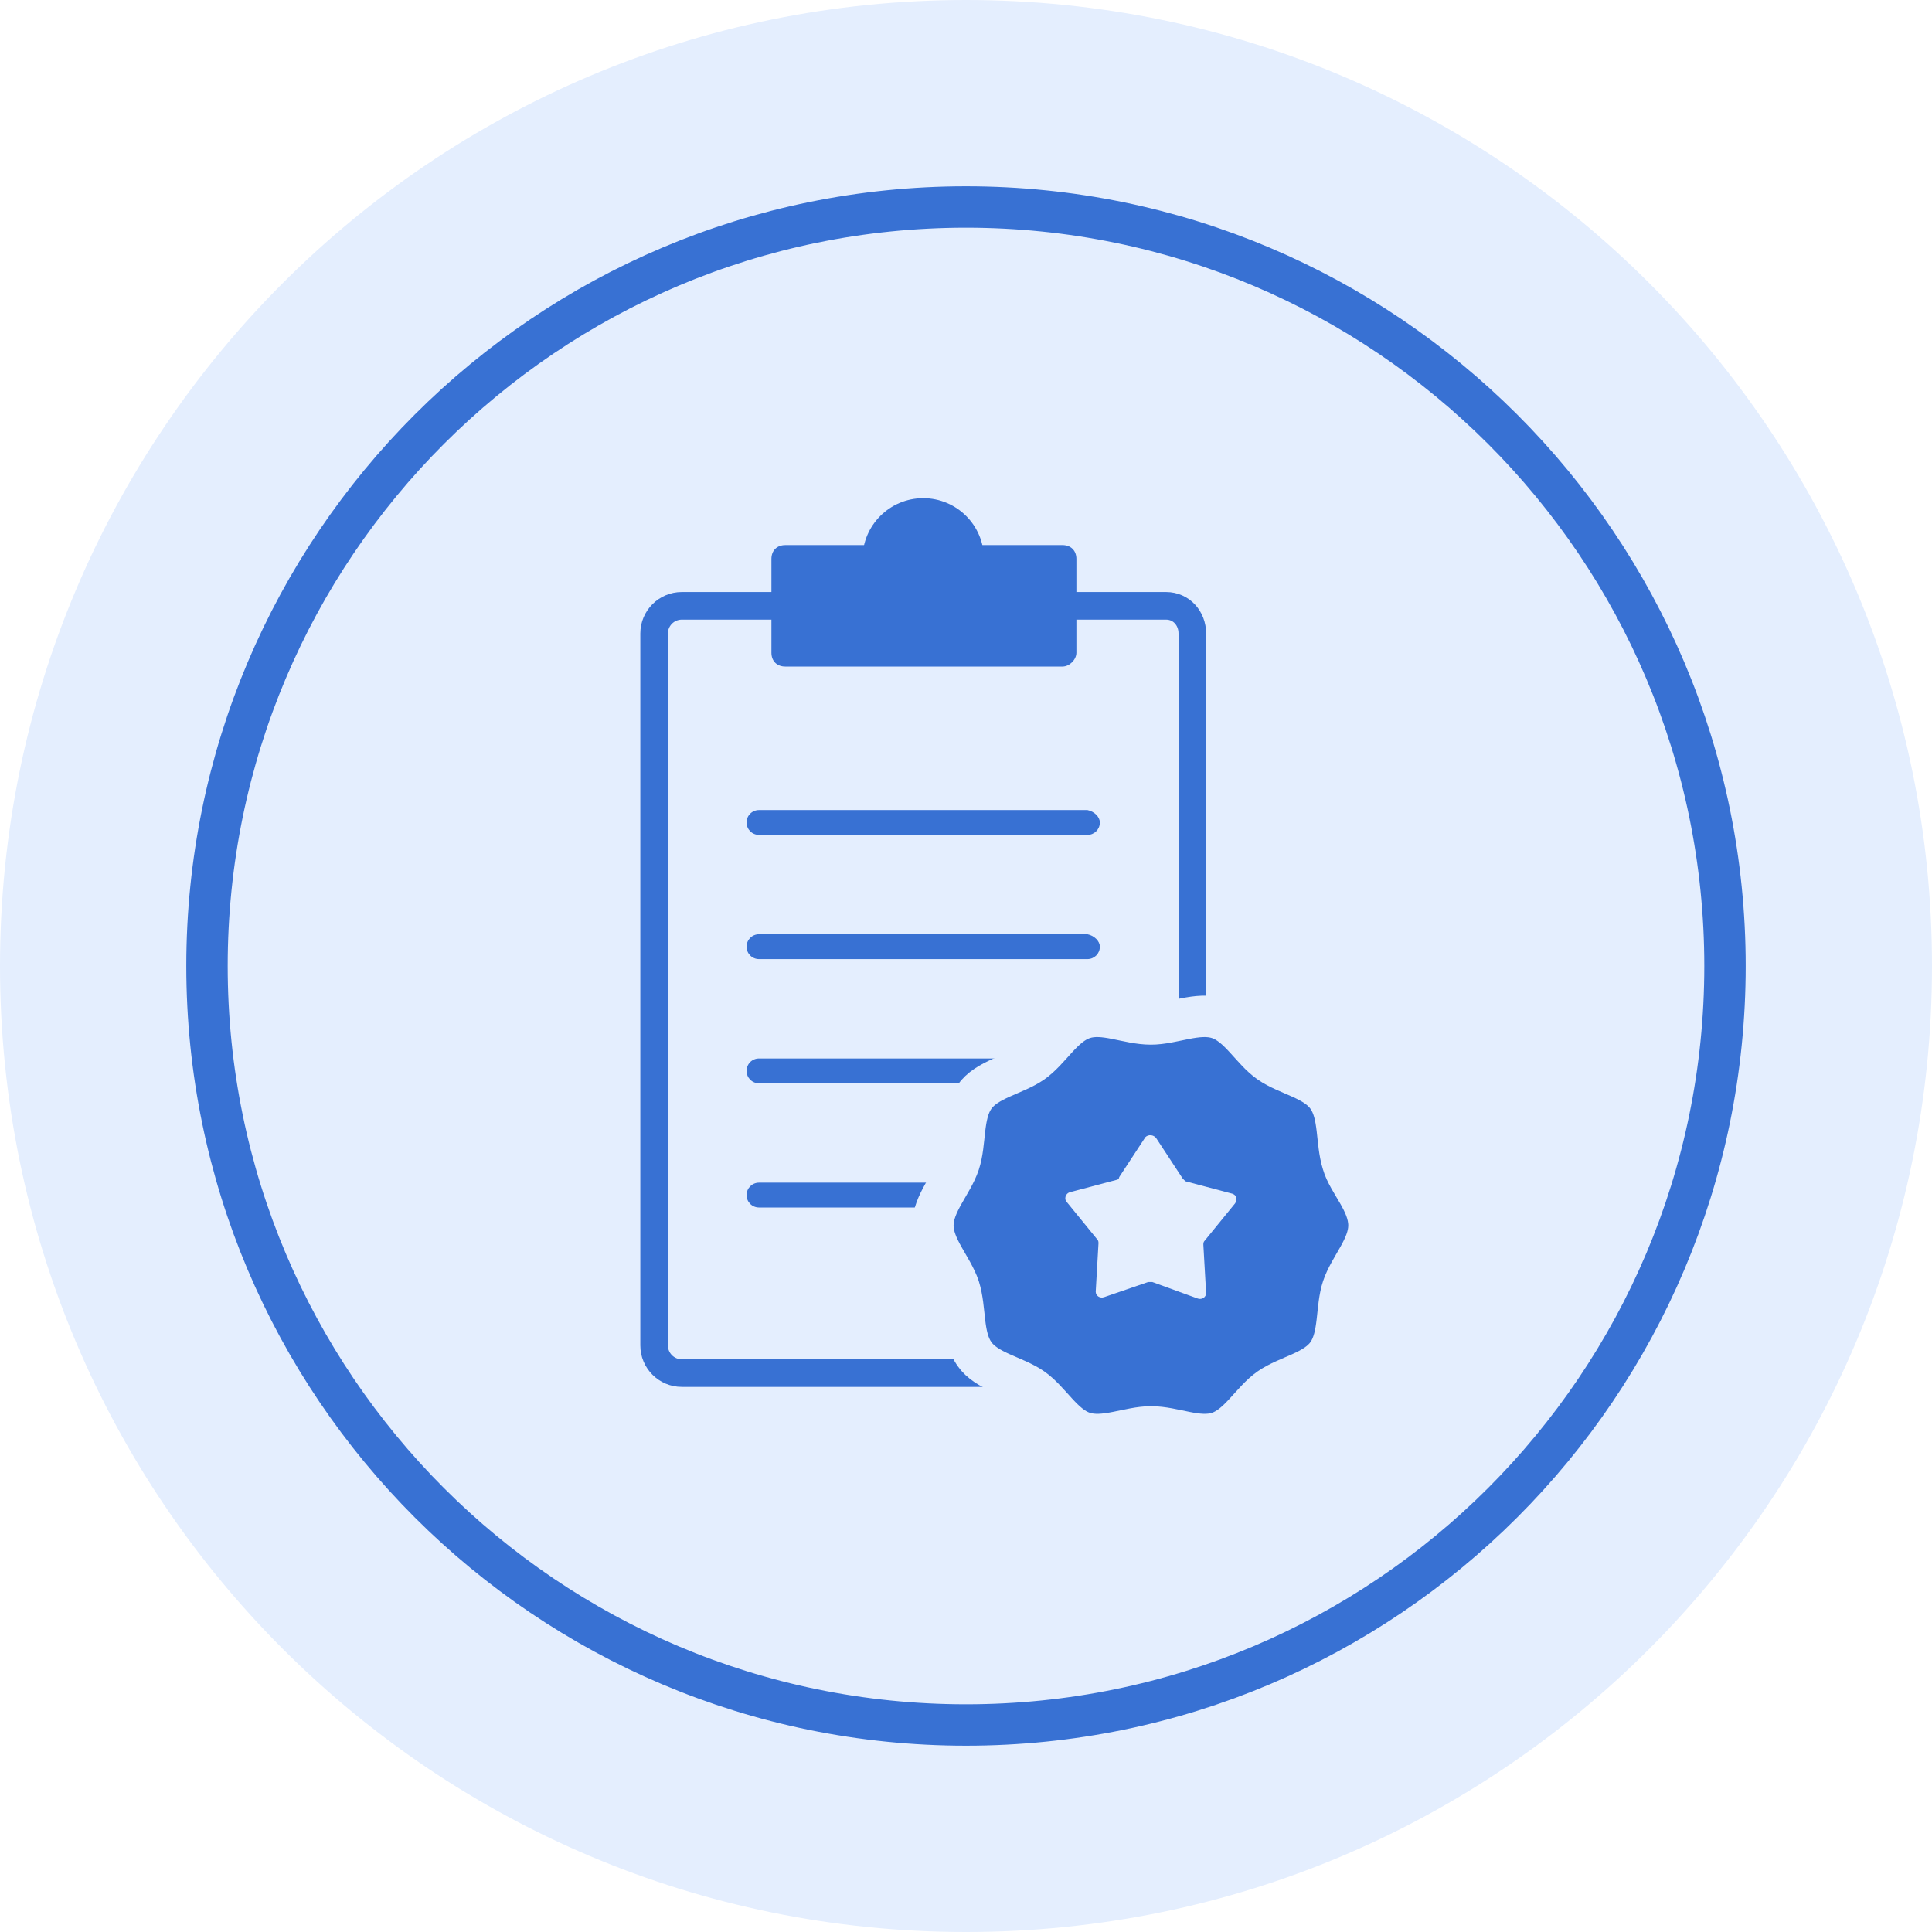
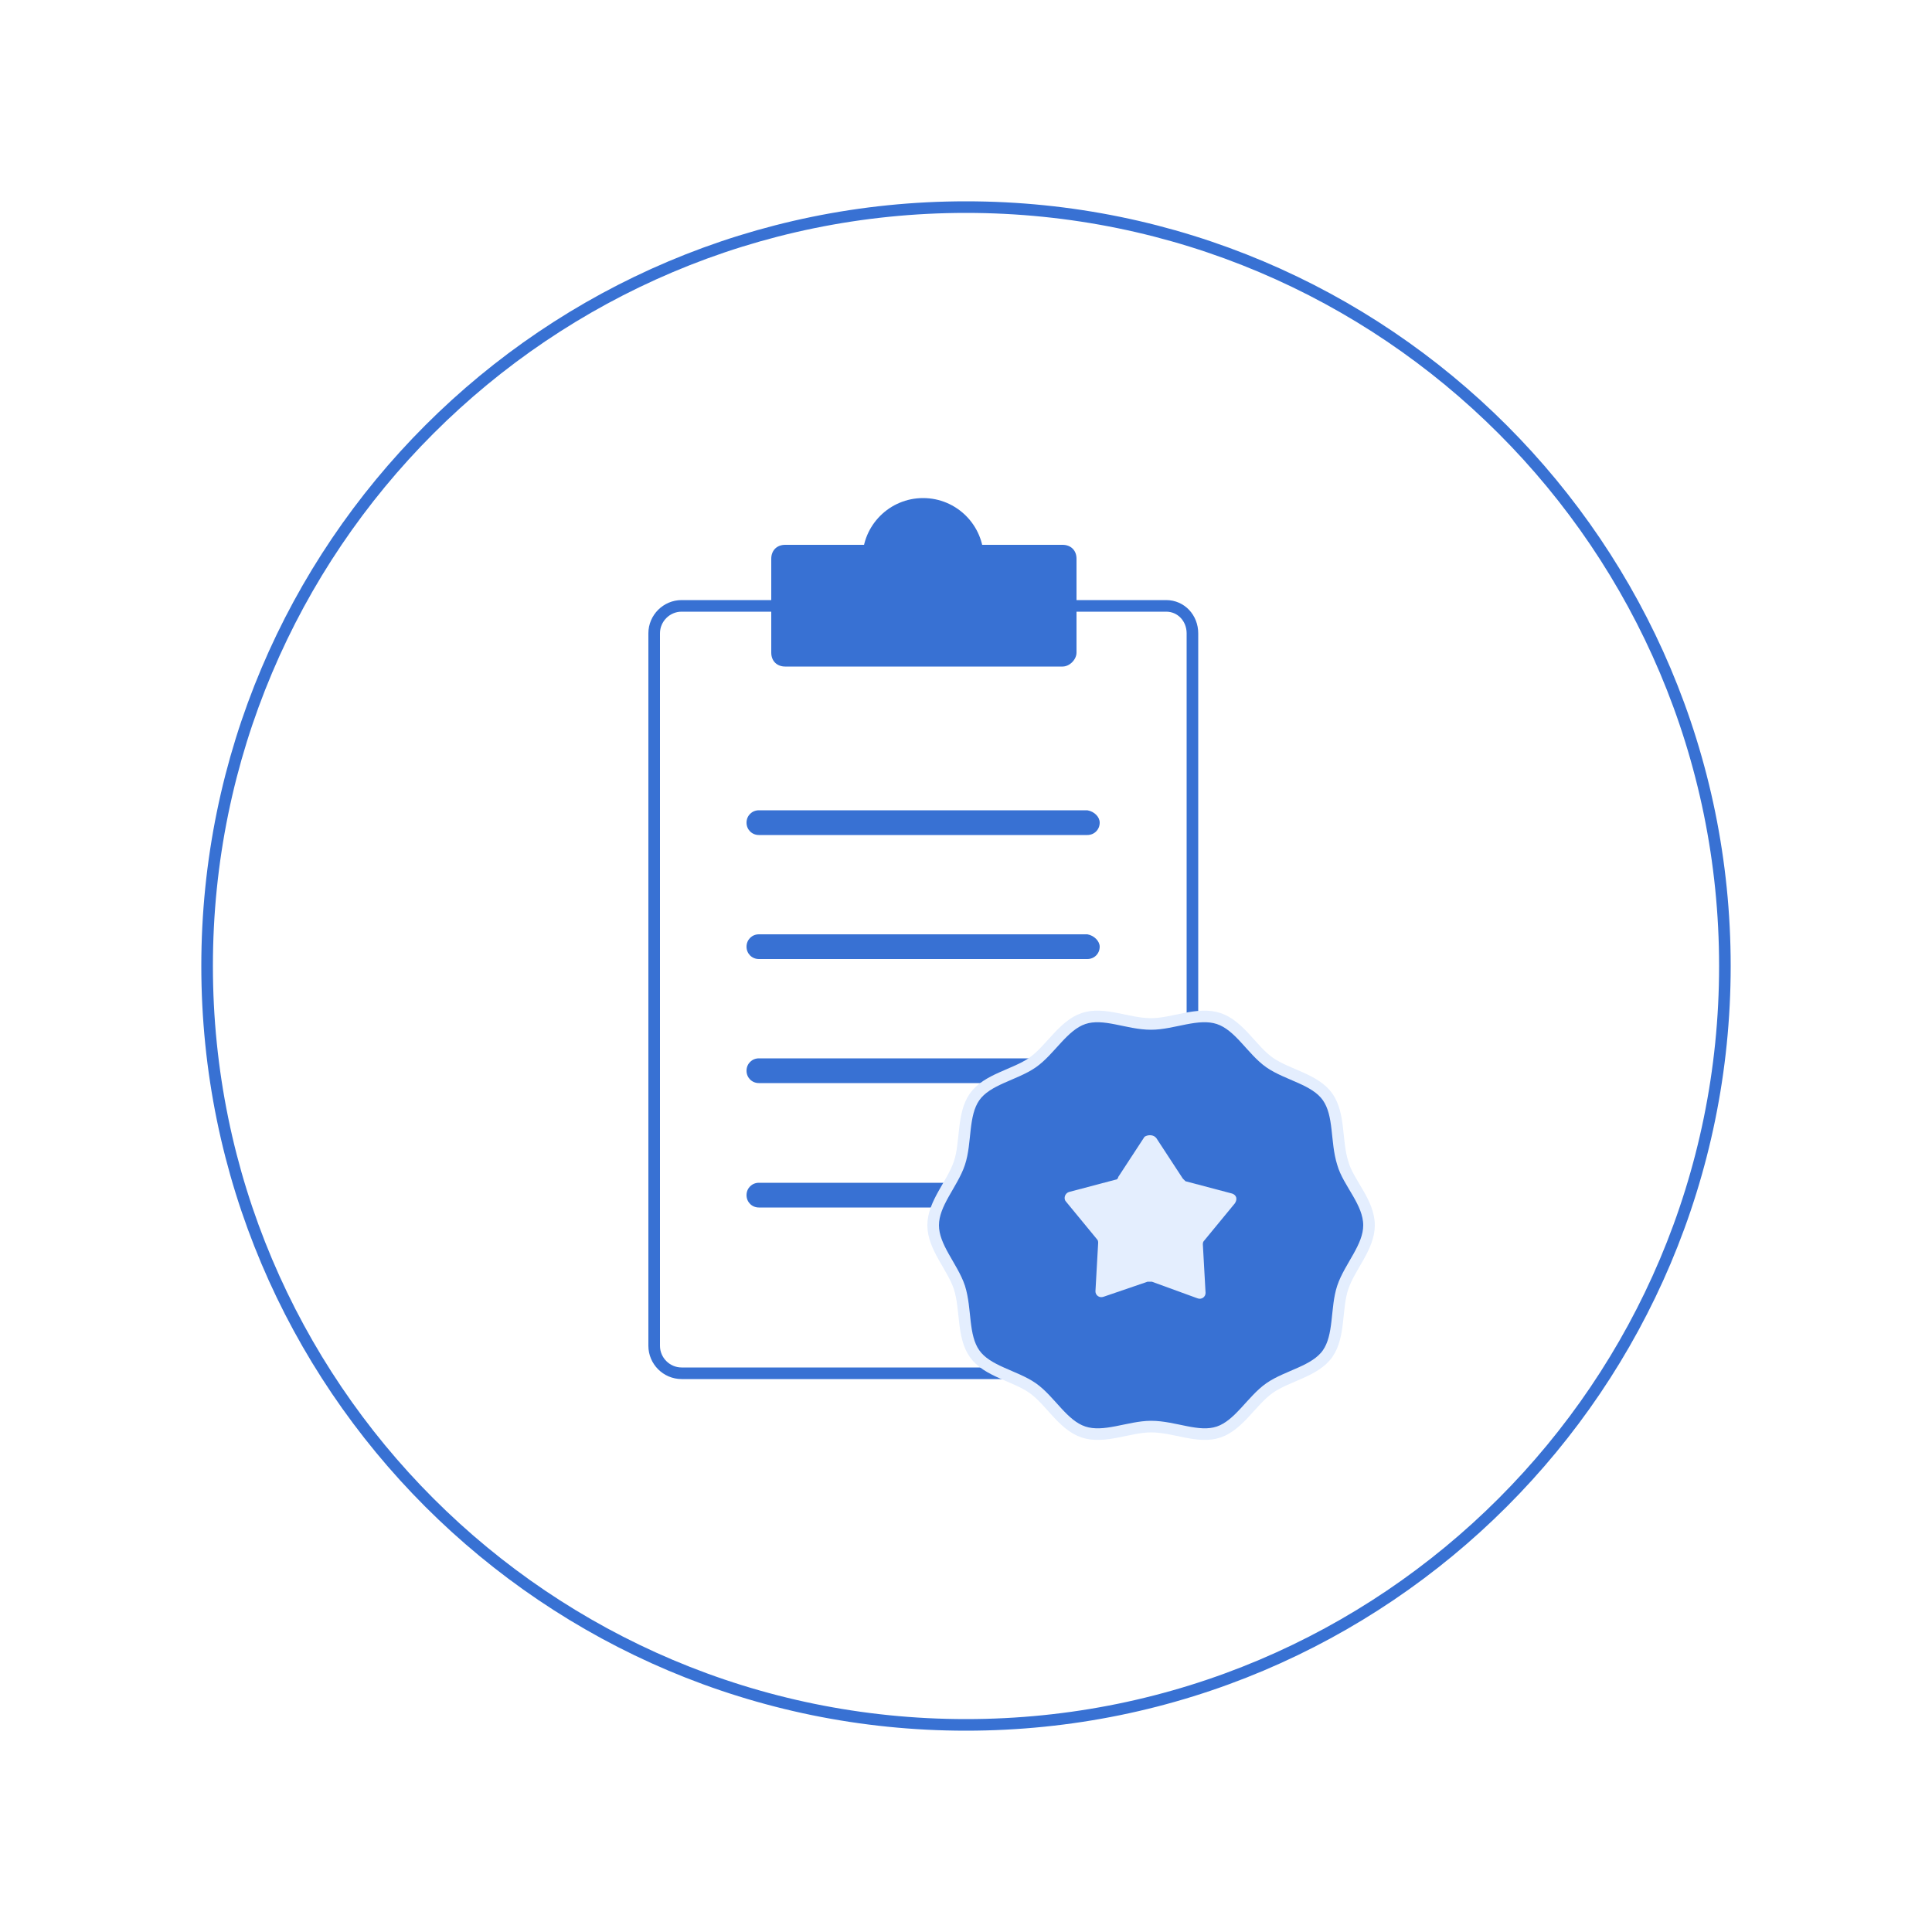
- <svg xmlns="http://www.w3.org/2000/svg" version="1.1" id="Слой_1" x="0px" y="0px" viewBox="0 0 140 140" enable-background="new 0 0 140 140" xml:space="preserve">
-   <circle id="наруж._круг" fill="#E4EEFE" cx="70" cy="70" r="70" />
-   <circle id="внутр._круг" fill="none" stroke="#3871D3" stroke-width="3" stroke-miterlimit="10" cx="70" cy="70" r="55" />
+ <svg xmlns="http://www.w3.org/2000/svg" version="1.1" id="Слой_1" x="0px" y="0px" viewBox="0 0 500 500" enable-background="new 0 0 500 500" xml:space="preserve">
+   <circle id="внутр._круг" fill="none" stroke="#3871D3" stroke-width="3" stroke-miterlimit="10" cx="250" cy="250" r="196.4" />
  <g>
-     <path id="сертификат" fill="none" stroke="#3871D3" stroke-width="2" stroke-miterlimit="10" d="M84.5,99.5H49.4   c-1.1,0-2-0.9-2-2V45.9c0-1.1,0.9-2,2-2h35.1c1.1,0,1.9,0.9,1.9,2v51.7C86.4,98.6,85.5,99.5,84.5,99.5z" />
-     <path fill="#3871D3" d="M77,48.3H56.9c-0.6,0-1-0.4-1-1v-6.8c0-0.6,0.4-1,1-1H77c0.6,0,1,0.4,1,1v6.8C78,47.8,77.5,48.3,77,48.3z" />
-     <circle fill="#3871D3" cx="66.9" cy="40.5" r="4.4" />
-     <path fill="#3871D3" d="M79.7,59.6c0,0.5-0.4,0.9-0.9,0.9H55c-0.5,0-0.9-0.4-0.9-0.9l0,0c0-0.5,0.4-0.9,0.9-0.9h23.8   C79.3,58.8,79.7,59.2,79.7,59.6L79.7,59.6z" />
-     <path fill="#3871D3" d="M79.7,68.6c0,0.5-0.4,0.9-0.9,0.9H55c-0.5,0-0.9-0.4-0.9-0.9l0,0c0-0.5,0.4-0.9,0.9-0.9h23.8   C79.3,67.8,79.7,68.2,79.7,68.6L79.7,68.6z" />
-     <path fill="#3871D3" d="M79.7,77.6c0,0.5-0.4,0.9-0.9,0.9H55c-0.5,0-0.9-0.4-0.9-0.9l0,0c0-0.5,0.4-0.9,0.9-0.9h23.8   C79.3,76.8,79.7,77.2,79.7,77.6L79.7,77.6z" />
-     <path fill="#3871D3" d="M79.7,86.6c0,0.5-0.4,0.9-0.9,0.9H55c-0.5,0-0.9-0.4-0.9-0.9l0,0c0-0.5,0.4-0.9,0.9-0.9h23.8   C79.3,85.8,79.7,86.2,79.7,86.6L79.7,86.6z" />
+     <path id="сертификат" fill="none" stroke="#3871D3" stroke-width="3" stroke-miterlimit="10" d="M301.8,355.4H176.4   c-3.9,0-7.1-3.2-7.1-7.1V163.9c0-3.9,3.2-7.1,7.1-7.1h125.4c3.9,0,6.8,3.2,6.8,7.1v184.6C308.6,352.1,305.4,355.4,301.8,355.4z" />
+     <path fill="#3871D3" d="M275,172.5h-71.8c-2.1,0-3.6-1.4-3.6-3.6v-24.3c0-2.1,1.4-3.6,3.6-3.6H275c2.1,0,3.6,1.4,3.6,3.6v24.3   C278.6,170.7,276.8,172.5,275,172.5z" />
+     <circle fill="#3871D3" cx="238.9" cy="144.6" r="15.7" />
+     <path fill="#3871D3" d="M284.6,212.9c0,1.8-1.4,3.2-3.2,3.2h-85c-1.8,0-3.2-1.4-3.2-3.2l0,0c0-1.8,1.4-3.2,3.2-3.2h85   C283.2,210,284.6,211.4,284.6,212.9L284.6,212.9z" />
+     <path fill="#3871D3" d="M284.6,245c0,1.8-1.4,3.2-3.2,3.2h-85c-1.8,0-3.2-1.4-3.2-3.2l0,0c0-1.8,1.4-3.2,3.2-3.2h85   C283.2,242.1,284.6,243.6,284.6,245L284.6,245z" />
+     <path fill="#3871D3" d="M284.6,277.1c0,1.8-1.4,3.2-3.2,3.2h-85c-1.8,0-3.2-1.4-3.2-3.2l0,0c0-1.8,1.4-3.2,3.2-3.2h85   C283.2,274.3,284.6,275.7,284.6,277.1L284.6,277.1z" />
+     <path fill="#3871D3" d="M284.6,309.3c0,1.8-1.4,3.2-3.2,3.2h-85c-1.8,0-3.2-1.4-3.2-3.2l0,0c0-1.8,1.4-3.2,3.2-3.2h85   C283.2,306.4,284.6,307.9,284.6,309.3L284.6,309.3z" />
    <g>
-       <path fill="#3871D3" d="M99.2,88.8c0,1.6-1.4,3-1.9,4.5c-0.5,1.5-0.2,3.5-1.1,4.8c-0.9,1.3-2.9,1.6-4.2,2.5    c-1.3,0.9-2.2,2.7-3.7,3.2c-1.5,0.5-3.2-0.4-4.9-0.4c-1.6,0-3.4,0.9-4.9,0.4c-1.5-0.5-2.4-2.3-3.7-3.2c-1.3-0.9-3.3-1.2-4.2-2.5    c-0.9-1.3-0.6-3.2-1.1-4.8c-0.5-1.5-1.9-2.9-1.9-4.5c0-1.6,1.4-3,1.9-4.5c0.5-1.5,0.2-3.5,1.1-4.8c0.9-1.3,2.9-1.6,4.2-2.5    c1.3-0.9,2.2-2.7,3.7-3.2c1.5-0.5,3.2,0.4,4.9,0.4c1.6,0,3.4-0.9,4.9-0.4c1.5,0.5,2.4,2.3,3.7,3.2c1.3,0.9,3.3,1.2,4.2,2.5    c0.9,1.3,0.6,3.2,1.1,4.8C97.7,85.7,99.2,87.1,99.2,88.8z" />
-       <path fill="none" stroke="#E4EEFE" stroke-width="3" stroke-miterlimit="10" d="M99.2,88.8c0,1.6-1.4,3-1.9,4.5    c-0.5,1.5-0.2,3.5-1.1,4.8c-0.9,1.3-2.9,1.6-4.2,2.5c-1.3,0.9-2.2,2.7-3.7,3.2c-1.5,0.5-3.2-0.4-4.9-0.4c-1.6,0-3.4,0.9-4.9,0.4    c-1.5-0.5-2.4-2.3-3.7-3.2c-1.3-0.9-3.3-1.2-4.2-2.5c-0.9-1.3-0.6-3.2-1.1-4.8c-0.5-1.5-1.9-2.9-1.9-4.5c0-1.6,1.4-3,1.9-4.5    c0.5-1.5,0.2-3.5,1.1-4.8c0.9-1.3,2.9-1.6,4.2-2.5c1.3-0.9,2.2-2.7,3.7-3.2c1.5-0.5,3.2,0.4,4.9,0.4c1.6,0,3.4-0.9,4.9-0.4    c1.5,0.5,2.4,2.3,3.7,3.2c1.3,0.9,3.3,1.2,4.2,2.5c0.9,1.3,0.6,3.2,1.1,4.8C97.7,85.7,99.2,87.1,99.2,88.8z" />
+       <path fill="#3871D3" d="M354.3,317.1c0,5.7-5,10.7-6.8,16.1s-0.7,12.5-3.9,17.1c-3.2,4.6-10.4,5.7-15,8.9s-7.9,9.6-13.2,11.4    s-11.4-1.4-17.5-1.4c-5.7,0-12.1,3.2-17.5,1.4s-8.6-8.2-13.2-11.4c-4.6-3.2-11.8-4.3-15-8.9s-2.1-11.4-3.9-17.1    c-1.8-5.4-6.8-10.4-6.8-16.1s5-10.7,6.8-16.1s0.7-12.5,3.9-17.1s10.4-5.7,15-8.9c4.6-3.2,7.9-9.6,13.2-11.4s11.4,1.4,17.5,1.4    c5.7,0,12.1-3.2,17.5-1.4s8.6,8.2,13.2,11.4c4.6,3.2,11.8,4.3,15,8.9s2.1,11.4,3.9,17.1C348.9,306.1,354.3,311.1,354.3,317.1z" />
+       <path fill="none" stroke="#E4EEFE" stroke-width="3" stroke-miterlimit="10" d="M354.3,317.1c0,5.7-5,10.7-6.8,16.1    s-0.7,12.5-3.9,17.1c-3.2,4.6-10.4,5.7-15,8.9s-7.9,9.6-13.2,11.4s-11.4-1.4-17.5-1.4c-5.7,0-12.1,3.2-17.5,1.4    s-8.6-8.2-13.2-11.4c-4.6-3.2-11.8-4.3-15-8.9s-2.1-11.4-3.9-17.1c-1.8-5.4-6.8-10.4-6.8-16.1s5-10.7,6.8-16.1s0.7-12.5,3.9-17.1    s10.4-5.7,15-8.9c4.6-3.2,7.9-9.6,13.2-11.4s11.4,1.4,17.5,1.4c5.7,0,12.1-3.2,17.5-1.4s8.6,8.2,13.2,11.4    c4.6,3.2,11.8,4.3,15,8.9s2.1,11.4,3.9,17.1C348.9,306.1,354.3,311.1,354.3,317.1z" />
    </g>
-     <path fill="#E4EEFE" d="M83.8,82.5l1.9,2.9c0.1,0.1,0.1,0.1,0.2,0.2l3.4,0.9c0.3,0.1,0.4,0.4,0.2,0.7l-2.2,2.7   c-0.1,0.1-0.1,0.2-0.1,0.3l0.2,3.5c0,0.3-0.3,0.5-0.6,0.4l-3.3-1.2c-0.1,0-0.2,0-0.3,0L80,94c-0.3,0.1-0.6-0.1-0.6-0.4l0.2-3.5   c0-0.1,0-0.2-0.1-0.3l-2.2-2.7c-0.2-0.2-0.1-0.6,0.2-0.7l3.4-0.9c0.1,0,0.2-0.1,0.2-0.2l1.9-2.9C83.2,82.2,83.6,82.2,83.8,82.5z" />
+     <path fill="#E4EEFE" d="M299.3,294.6l6.8,10.4c0.4,0.4,0.4,0.4,0.7,0.7l12.1,3.2c1.1,0.4,1.4,1.4,0.7,2.5l-7.9,9.6   c-0.4,0.4-0.4,0.7-0.4,1.1l0.7,12.5c0,1.1-1.1,1.8-2.1,1.4l-11.8-4.3c-0.4,0-0.7,0-1.1,0l-11.4,3.9c-1.1,0.4-2.1-0.4-2.1-1.4   l0.7-12.5c0-0.4,0-0.7-0.4-1.1l-7.9-9.6c-0.7-0.7-0.4-2.1,0.7-2.5l12.1-3.2c0.4,0,0.7-0.4,0.7-0.7l6.8-10.4   C297.1,293.6,298.6,293.6,299.3,294.6z" />
  </g>
</svg>
